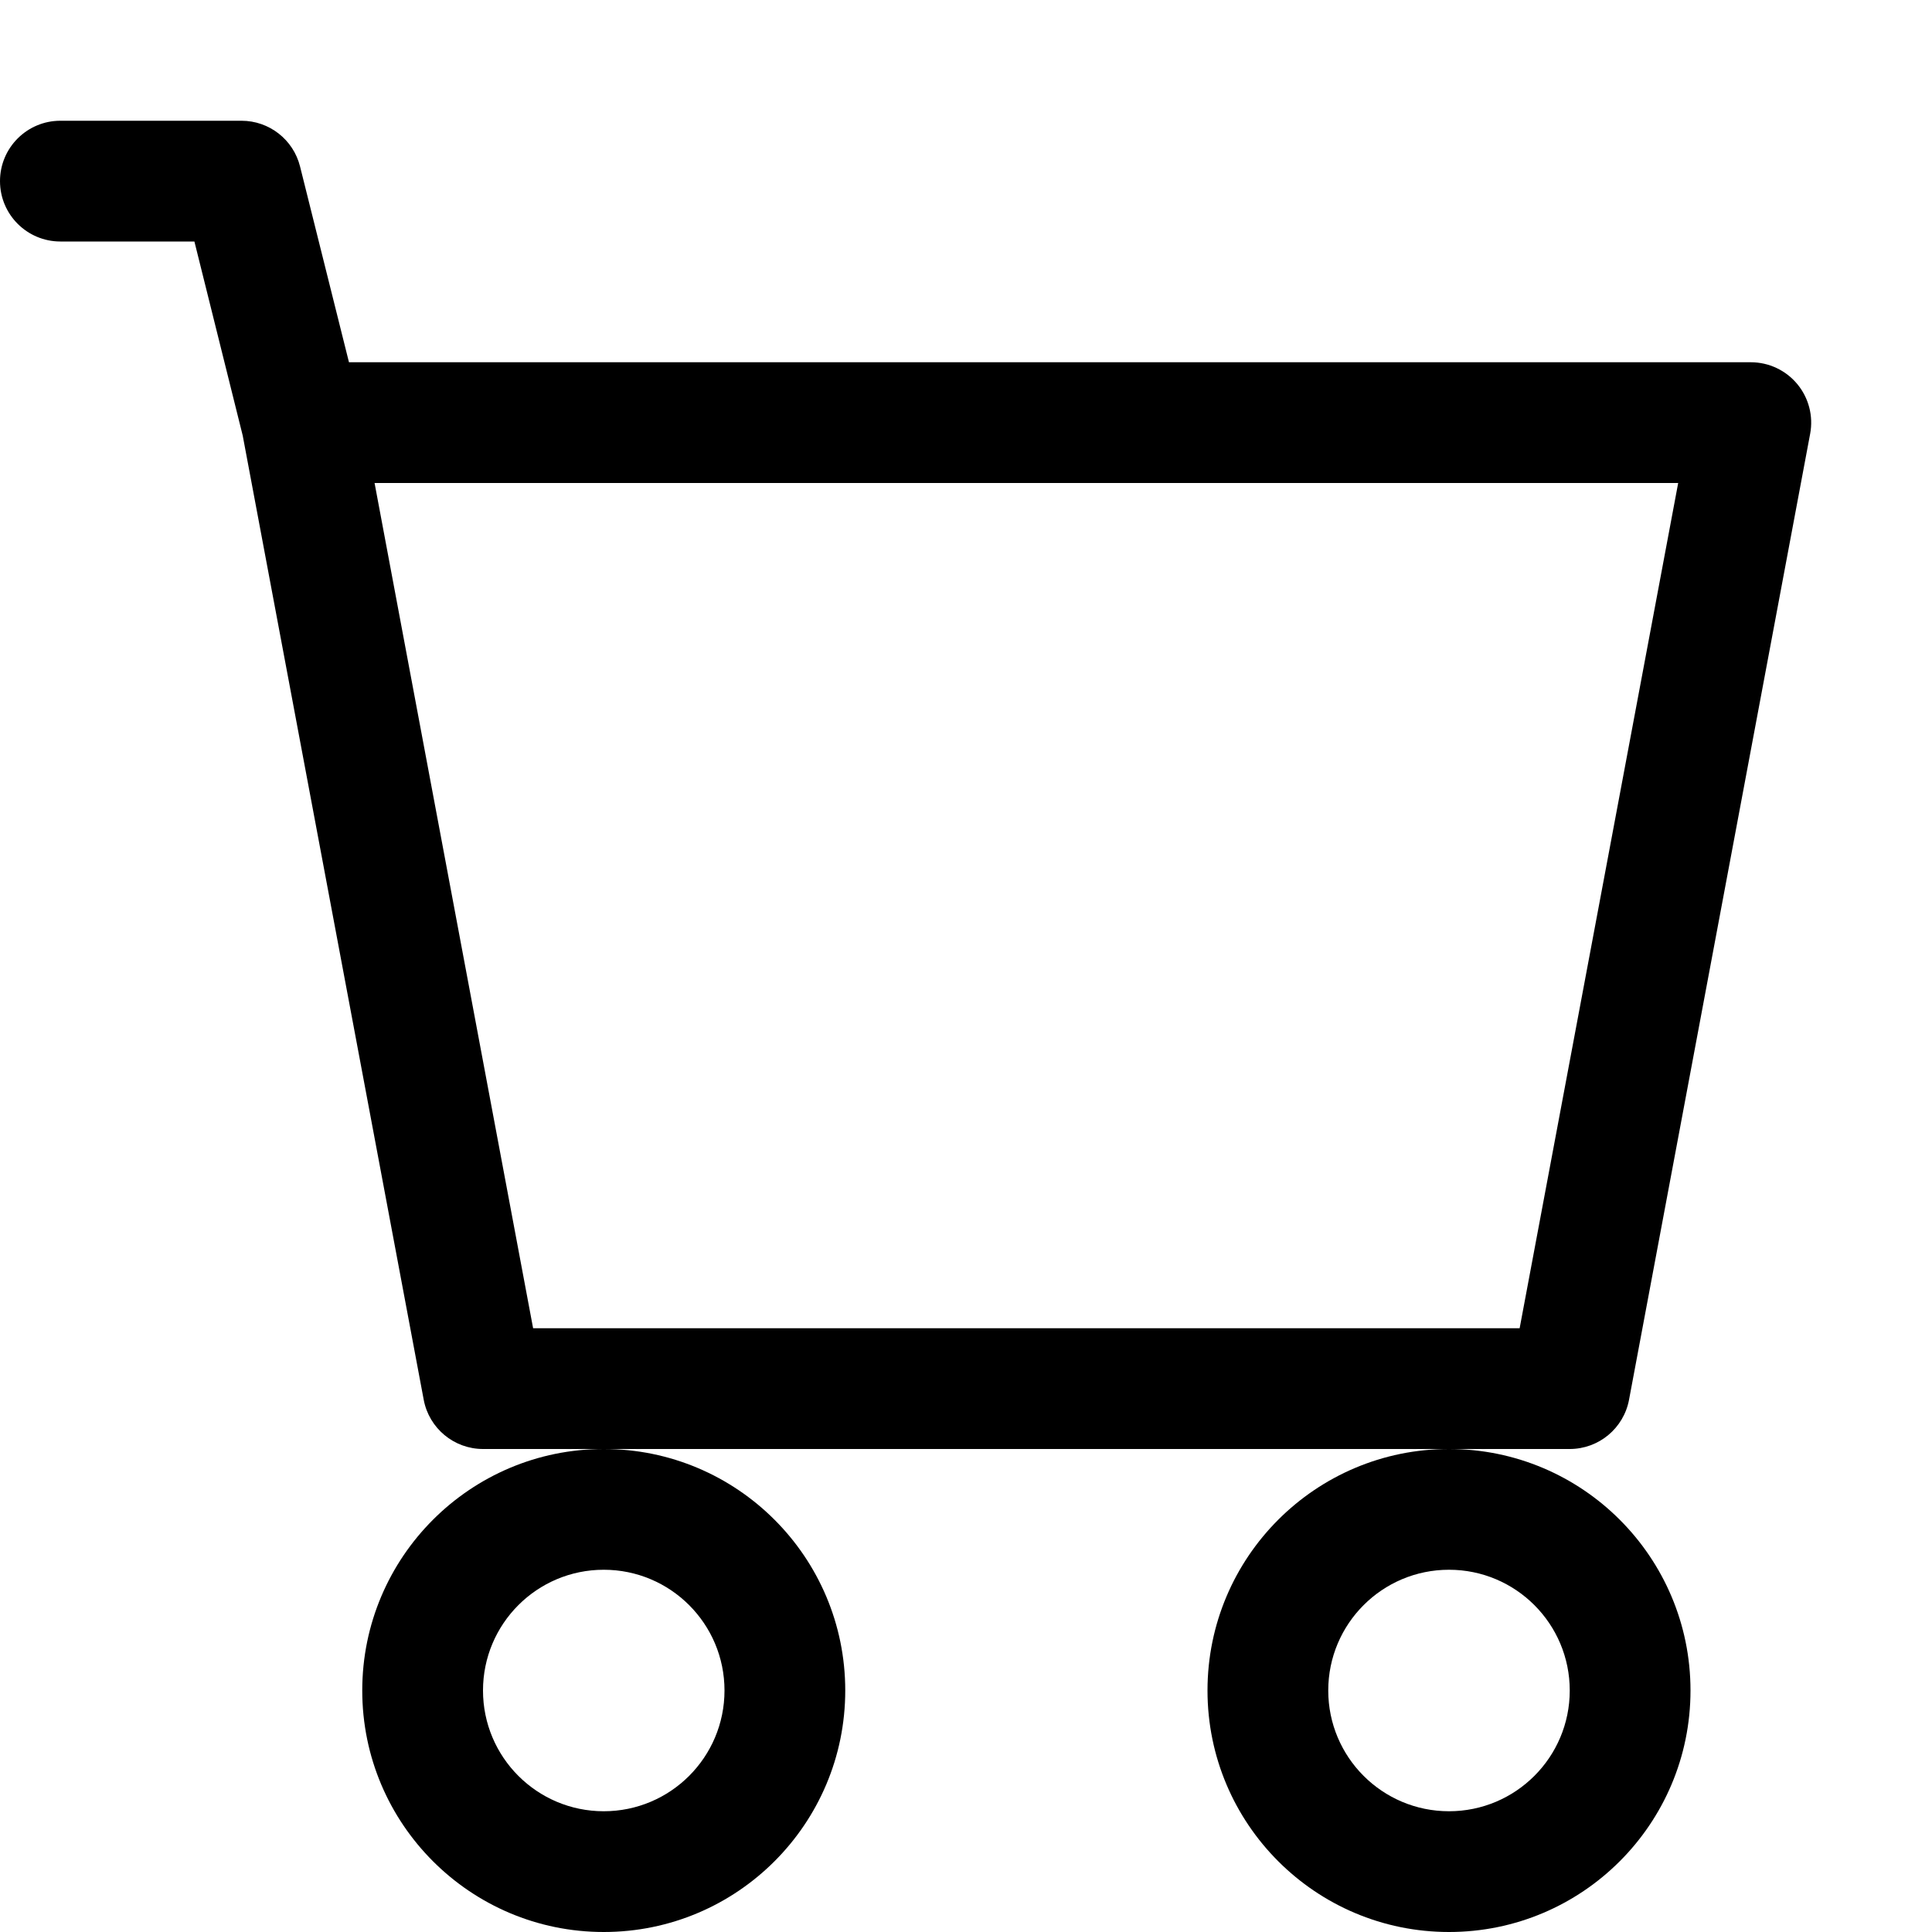
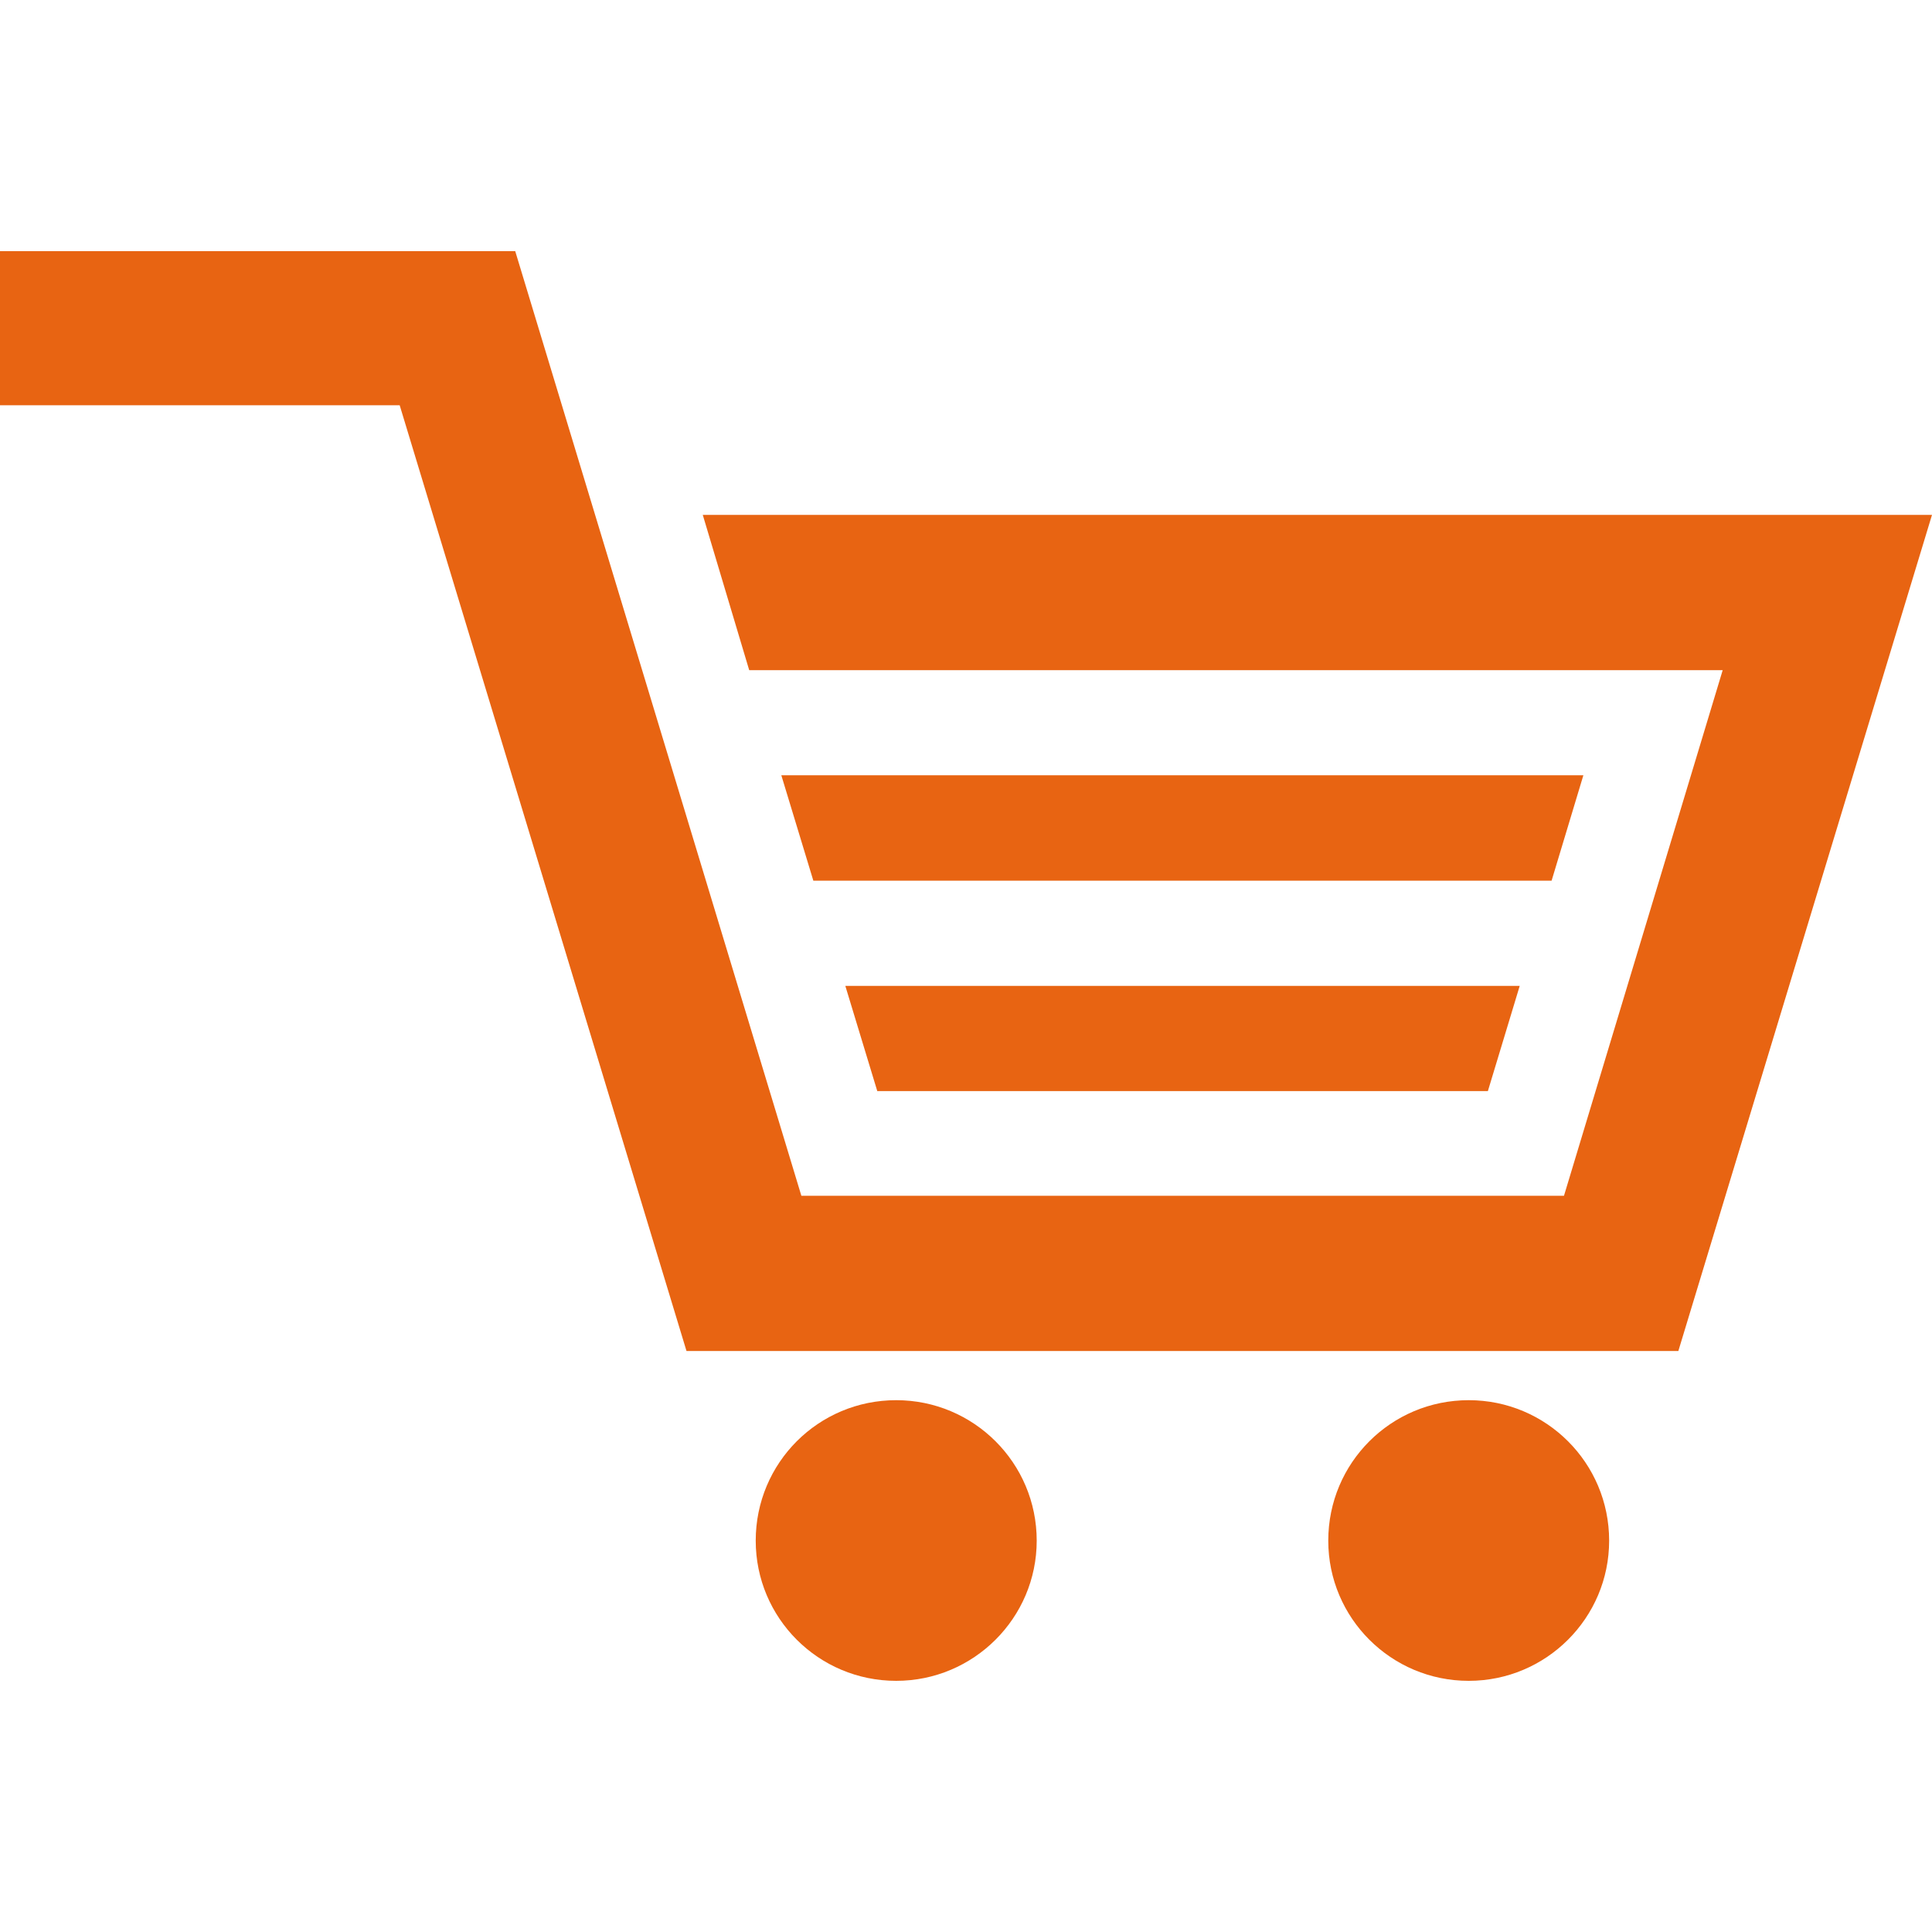
- <svg xmlns="http://www.w3.org/2000/svg" width="16" height="16" fill="currentColor" class="bi bi-cart" viewBox="0 0 16 16">
-   <path d="M0 1.5A.5.5 0 0 1 .5 1H2a.5.5 0 0 1 .485.379L2.89 3H14.5a.5.5 0 0 1 .491.592l-1.5 8A.5.5 0 0 1 13 12H4a.5.5 0 0 1-.491-.408L2.01 3.607 1.61 2H.5a.5.5 0 0 1-.5-.5zM3.102 4l1.313 7h8.17l1.313-7H3.102zM5 12a2 2 0 1 0 0 4 2 2 0 0 0 0-4zm7 0a2 2 0 1 0 0 4 2 2 0 0 0 0-4zm-7 1a1 1 0 1 1 0 2 1 1 0 0 1 0-2zm7 0a1 1 0 1 1 0 2 1 1 0 0 1 0-2z" />
+ <svg xmlns="http://www.w3.org/2000/svg" id="Layer_1" style="" viewBox="0 0 426.667 426.667" x="0px" y="0px" xml:space="preserve" version="1.1">
+   <g>
+     <path style="fill: #e86412;" d="M 197.918 309.218 c -17.173 0 -31.023 13.833 -31.023 31.023 c 0 17.084 13.85 30.959 31.023 30.959 c 17.101 0 31.031 -13.875 31.031 -30.959 C 228.949 323.051 215.019 309.218 197.918 309.218 Z" />
+     <path style="fill: #e86412;" d="M 324.356 309.218 c -17.143 0 -31.019 13.833 -31.019 31.023 c 0 17.084 13.875 30.959 31.019 30.959 c 17.101 0 31.01 -13.875 31.01 -30.959 C 355.366 323.051 341.457 309.218 324.356 309.218 Z" />
+     <polygon style="fill: #e86412;" points="349.675,171.213 172.548,171.213 179.618,194.487 342.66,194.487" />
+     <polygon style="fill: #e86412;" points="328.585,240.96 335.616,217.728 186.684,217.728 193.741,240.96" />
+     <polygon style="fill: #e86412;" points="155.2,113.707 165.457,148.002 380.442,148.002 345.391,264.081 176.977,264.081 113.783,55.467 0,55.467 0,89.502 88.269,89.502 151.607,298.355 370.65,298.355 426.667,113.707" />
+   </g>
+   <g>
+ </g>
+   <g>
+ </g>
+   <g>
+ </g>
+   <g>
+ </g>
+   <g>
+ </g>
+   <g>
+ </g>
+   <g>
+ </g>
+   <g>
+ </g>
+   <g>
+ </g>
+   <g>
+ </g>
+   <g>
+ </g>
+   <g>
+ </g>
+   <g>
+ </g>
+   <g>
+ </g>
+   <g>
+ </g>
</svg>
